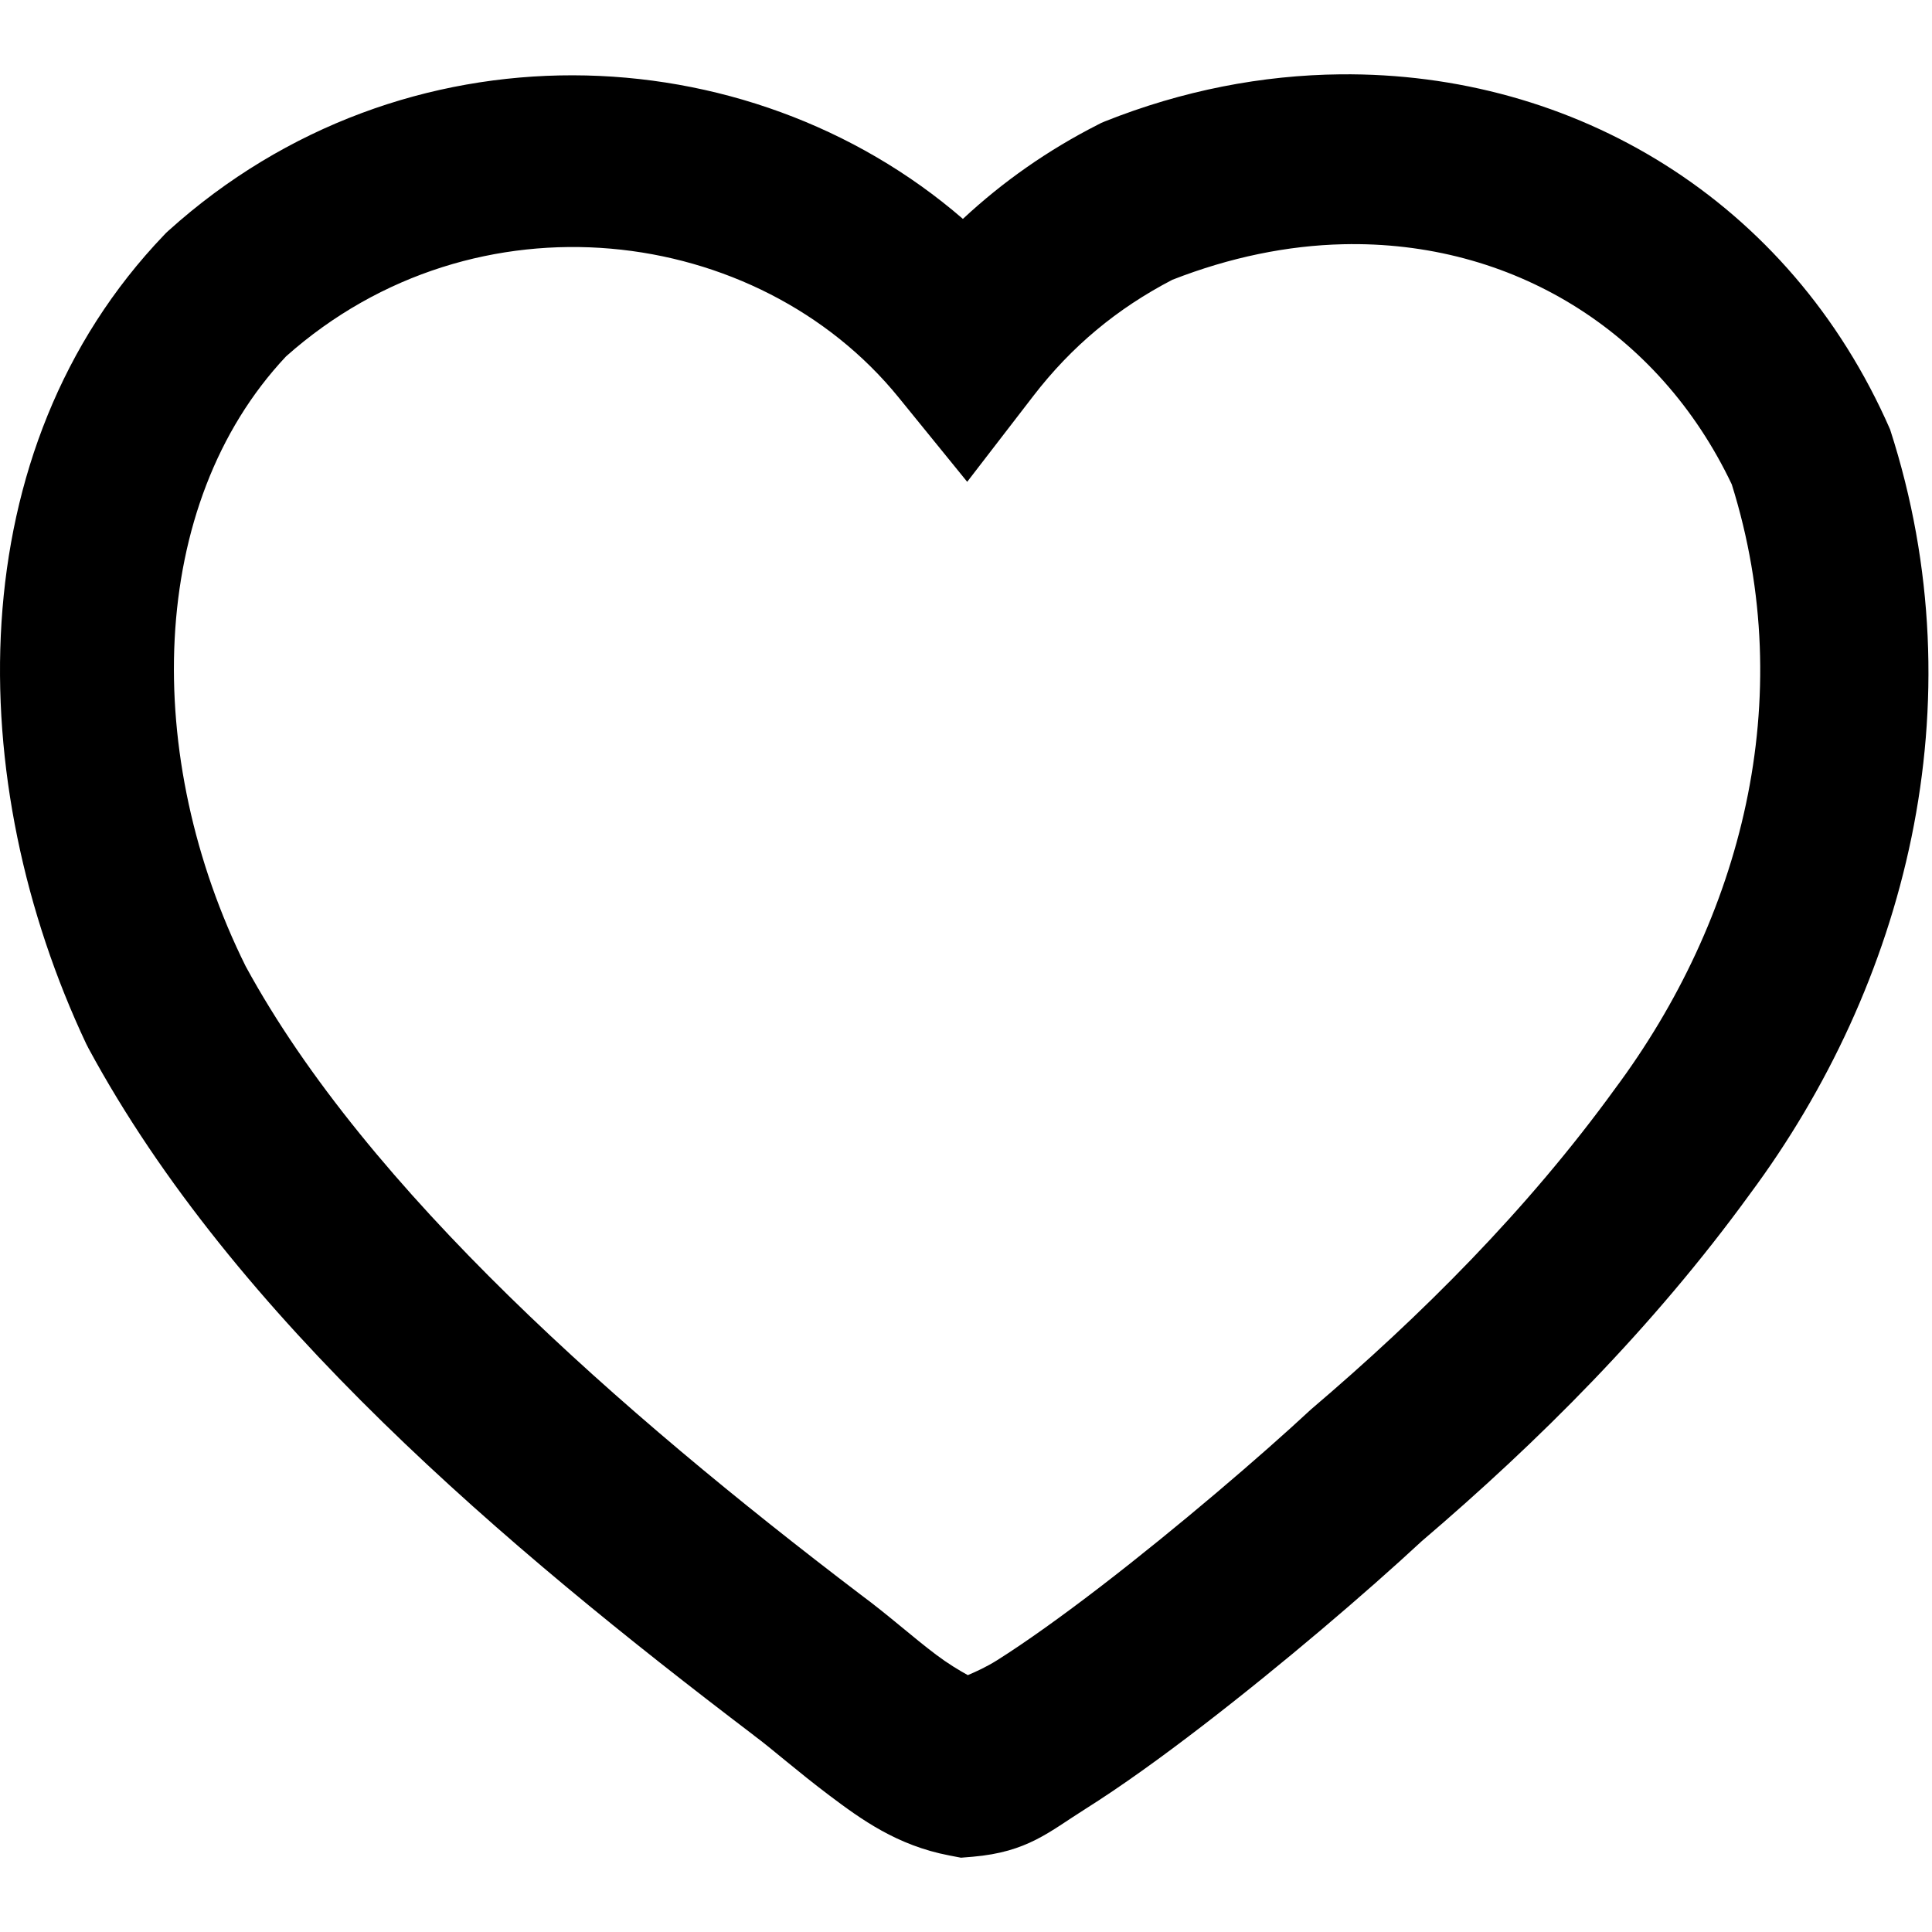
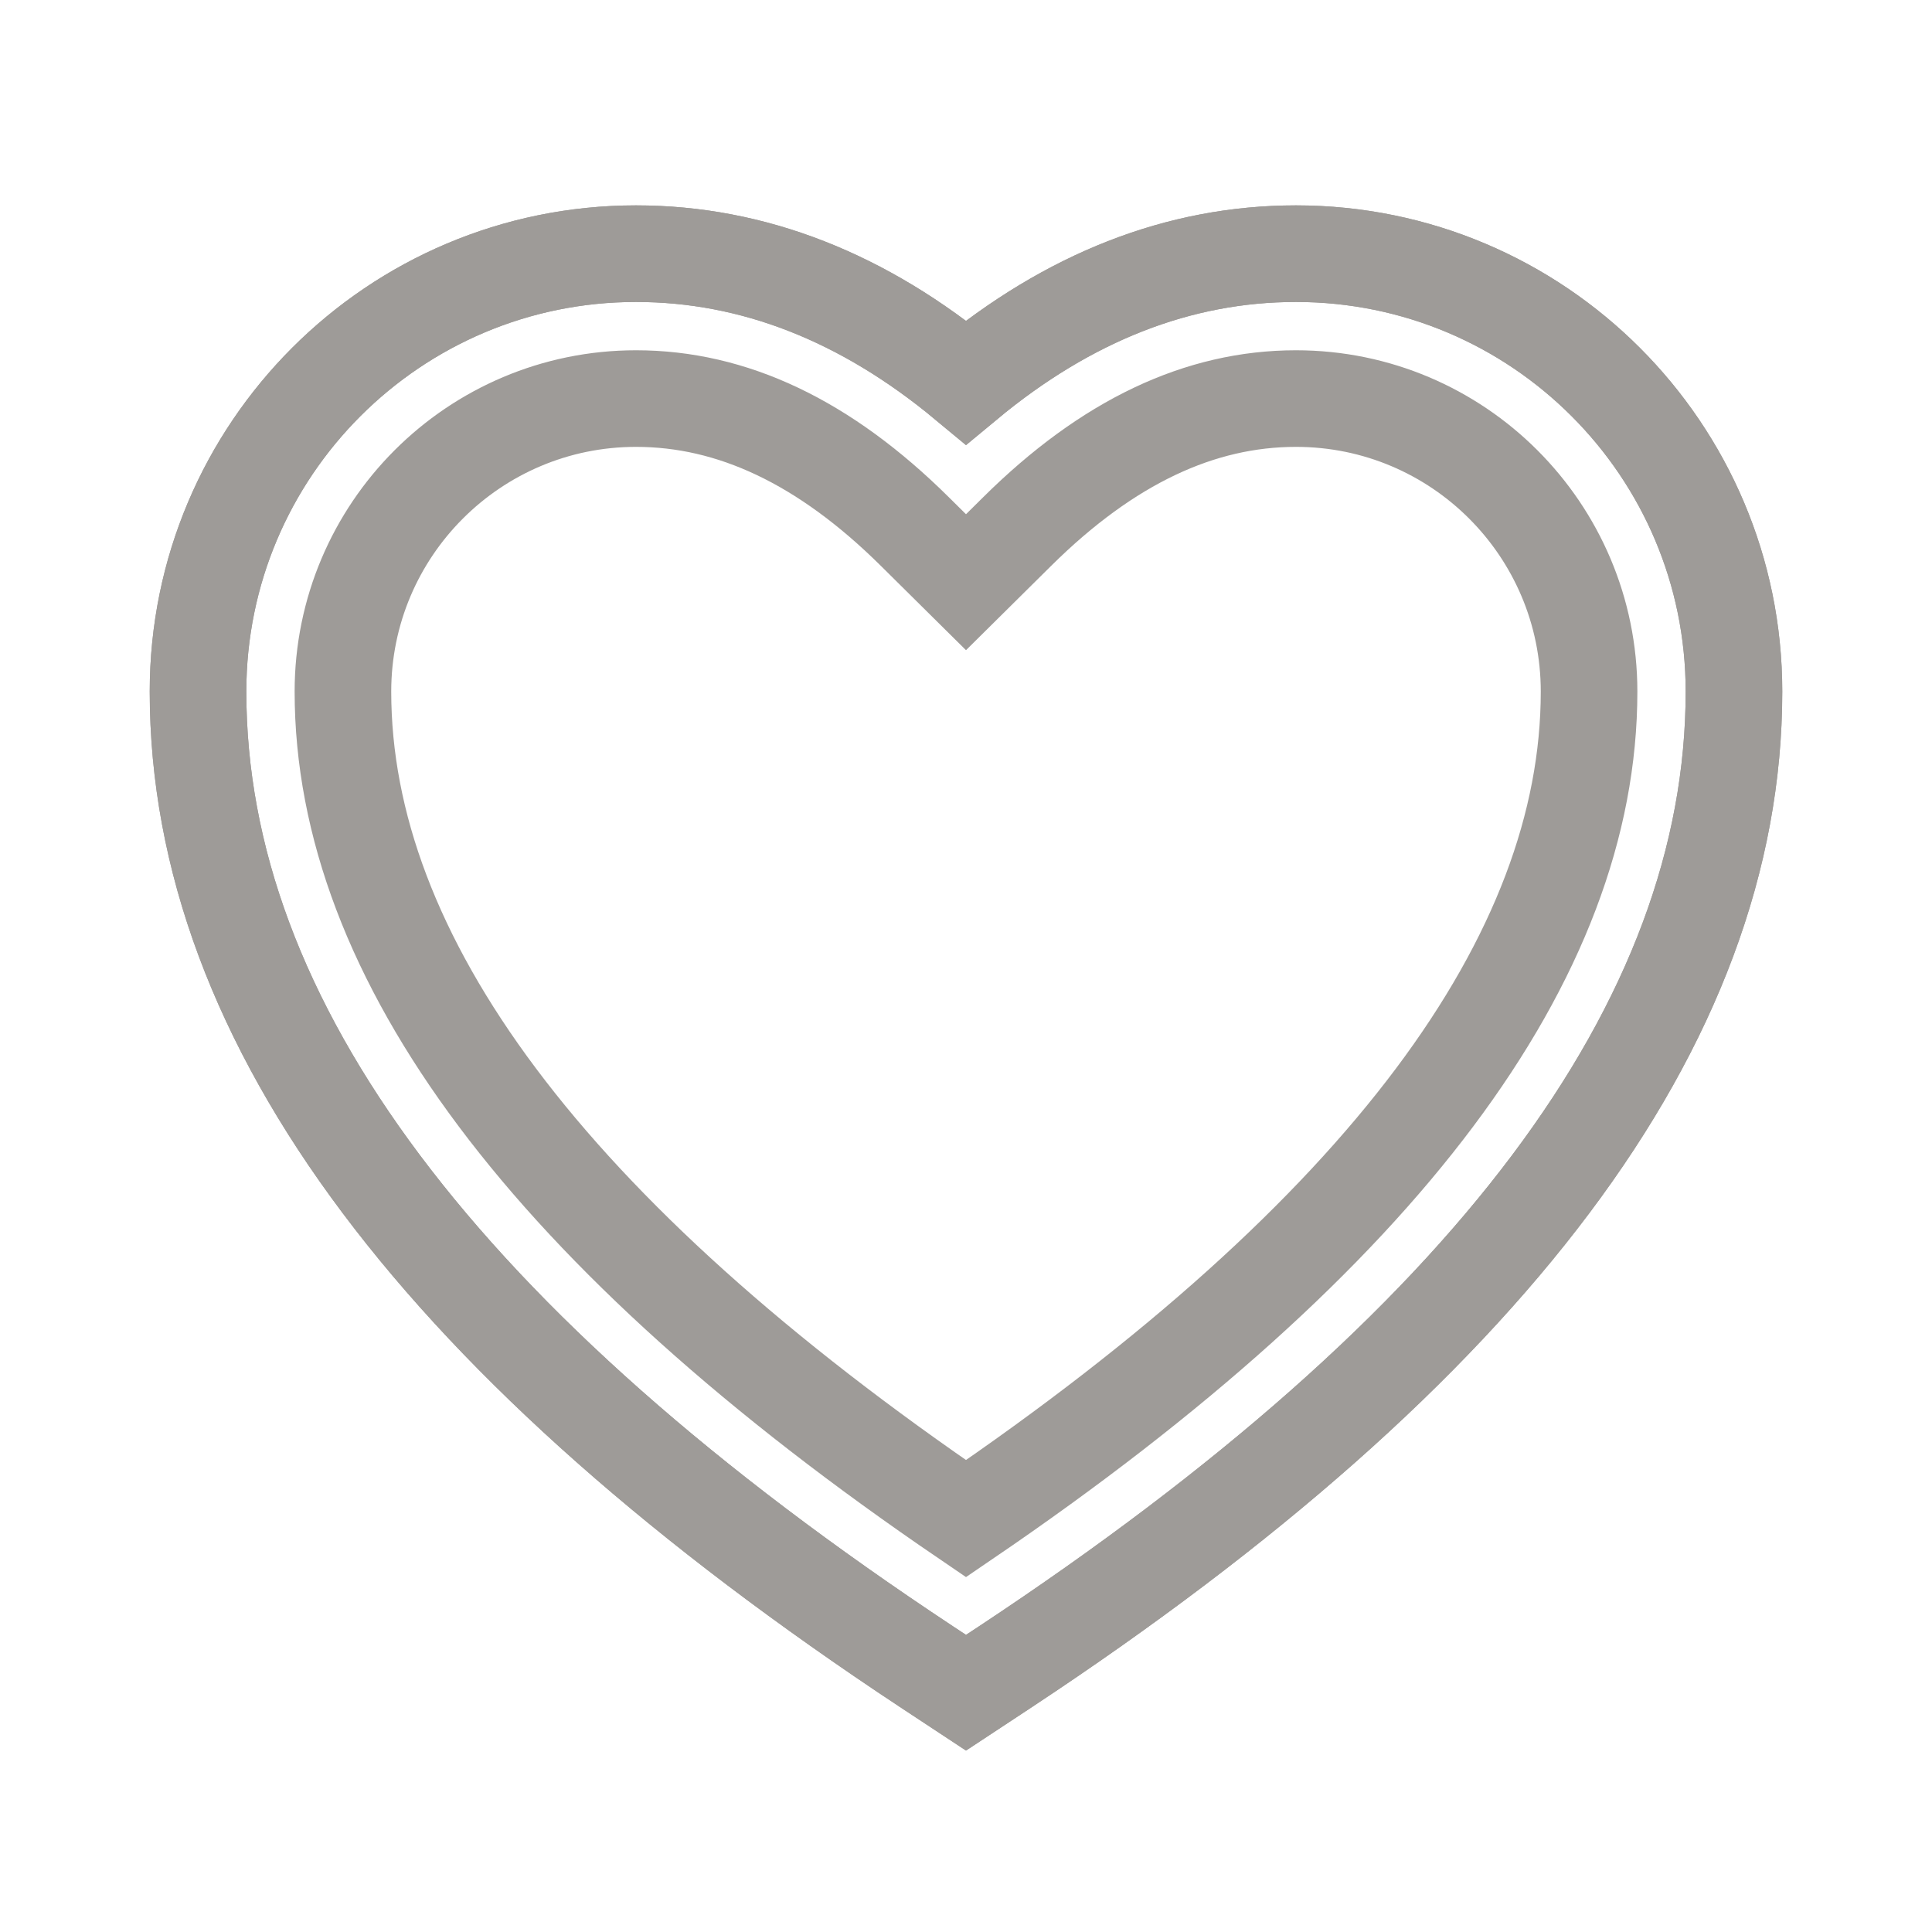
- <svg xmlns="http://www.w3.org/2000/svg" viewBox="0 0 1200 1200" fill="currentColor">
-   <path d="M832.486,46.17c-48.316,0.497-97.873,9.932-146.357,29.285l-2.201,0.934     l-2.201,1.134c-30.735,15.652-58.748,35.232-83.651,58.436     c-134.023-115.917-347.394-124.33-493.37,7.271l-1.468,1.334l-1.334,1.401     C-26.152,279.721-23.153,485.712,53.607,648.474l0.667,1.268l0.667,1.334     c90.404,167.407,259.216,309.652,413.054,426.596l0.4,0.333     l0.333,0.268c9.897,7.256,26.915,22.257,46.562,37.022     c19.646,14.766,41.839,30.948,74.312,37.156l7.271,1.4l7.338-0.601     c34.082-2.939,47.452-15.523,69.843-29.617     c22.391-14.095,47.177-31.986,72.645-51.565     c50.202-38.595,102.147-83.079,136.351-114.804     c72.052-61.482,143.423-132.361,203.926-215.732     c95.955-129.193,142.502-303.295,86.987-474.825     C1111.497,123.881,977.435,44.681,832.486,46.17z     M834.221,151.702c104.434-2.402,195.973,53.518,241.415,149.158     c41.99,133.897,5.693,270.32-72.512,375.364     c-54.48,75.18-120.459,140.988-188.85,199.189     c-30.797,28.667-82.925,73.323-130.547,109.935     c-23.812,18.306-46.64,34.665-64.373,45.828     c-6.668,4.197-13.008,7.059-18.212,9.272     c-5.469-2.988-12.41-7.196-19.611-12.607     c-14.5-10.897-29.94-24.809-46.763-37.224     c-149.294-113.553-306.55-251.435-382.169-390.44     C88.275,470.559,90.954,313.58,177.683,221.344     c117.926-104.852,293.123-82.057,380.5,25.549l42.56,52.366l41.159-53.433     c23.682-30.723,51.943-54.21,86.253-72.044     C764.118,159.733,799.849,152.492,834.221,151.702z" />
+ <svg xmlns="http://www.w3.org/2000/svg" width="16" height="16" viewBox="-2 -2 20 20" fill="none" stroke="#9e9b98" stroke-width="1px">
+   <path d="M4.584 0.626C2.08 0.626 0.05 2.656 0.05 5.159C0.05 8.602 2.598 11.952 7.586 15.25L8 15.523L8.414 15.25C13.402 11.952 15.95 8.602 15.95 5.159C15.95 2.656 13.92 0.626 11.416 0.626C10.204 0.626 9.06 1.078 8 1.958C6.94 1.078 5.796 0.626 4.584 0.626Z" />
+   <path d="M4.584 0.626C2.08 0.626 0.05 2.656 0.05 5.159C0.05 8.602 2.598 11.952 7.586 15.25L8 15.523L8.414 15.25C13.402 11.952 15.95 8.602 15.95 5.159C15.95 2.656 13.92 0.626 11.416 0.626C10.204 0.626 9.06 1.078 8 1.958C6.94 1.078 5.796 0.626 4.584 0.626ZM1.55 5.159C1.55 3.484 2.908 2.126 4.584 2.126C5.577 2.126 6.532 2.572 7.472 3.504L8 4.027L8.528 3.504C9.468 2.572 10.423 2.126 11.416 2.126C13.092 2.126 14.45 3.484 14.45 5.159C14.45 7.903 12.333 10.77 8 13.721C3.667 10.77 1.55 7.903 1.55 5.159Z" />
</svg>
